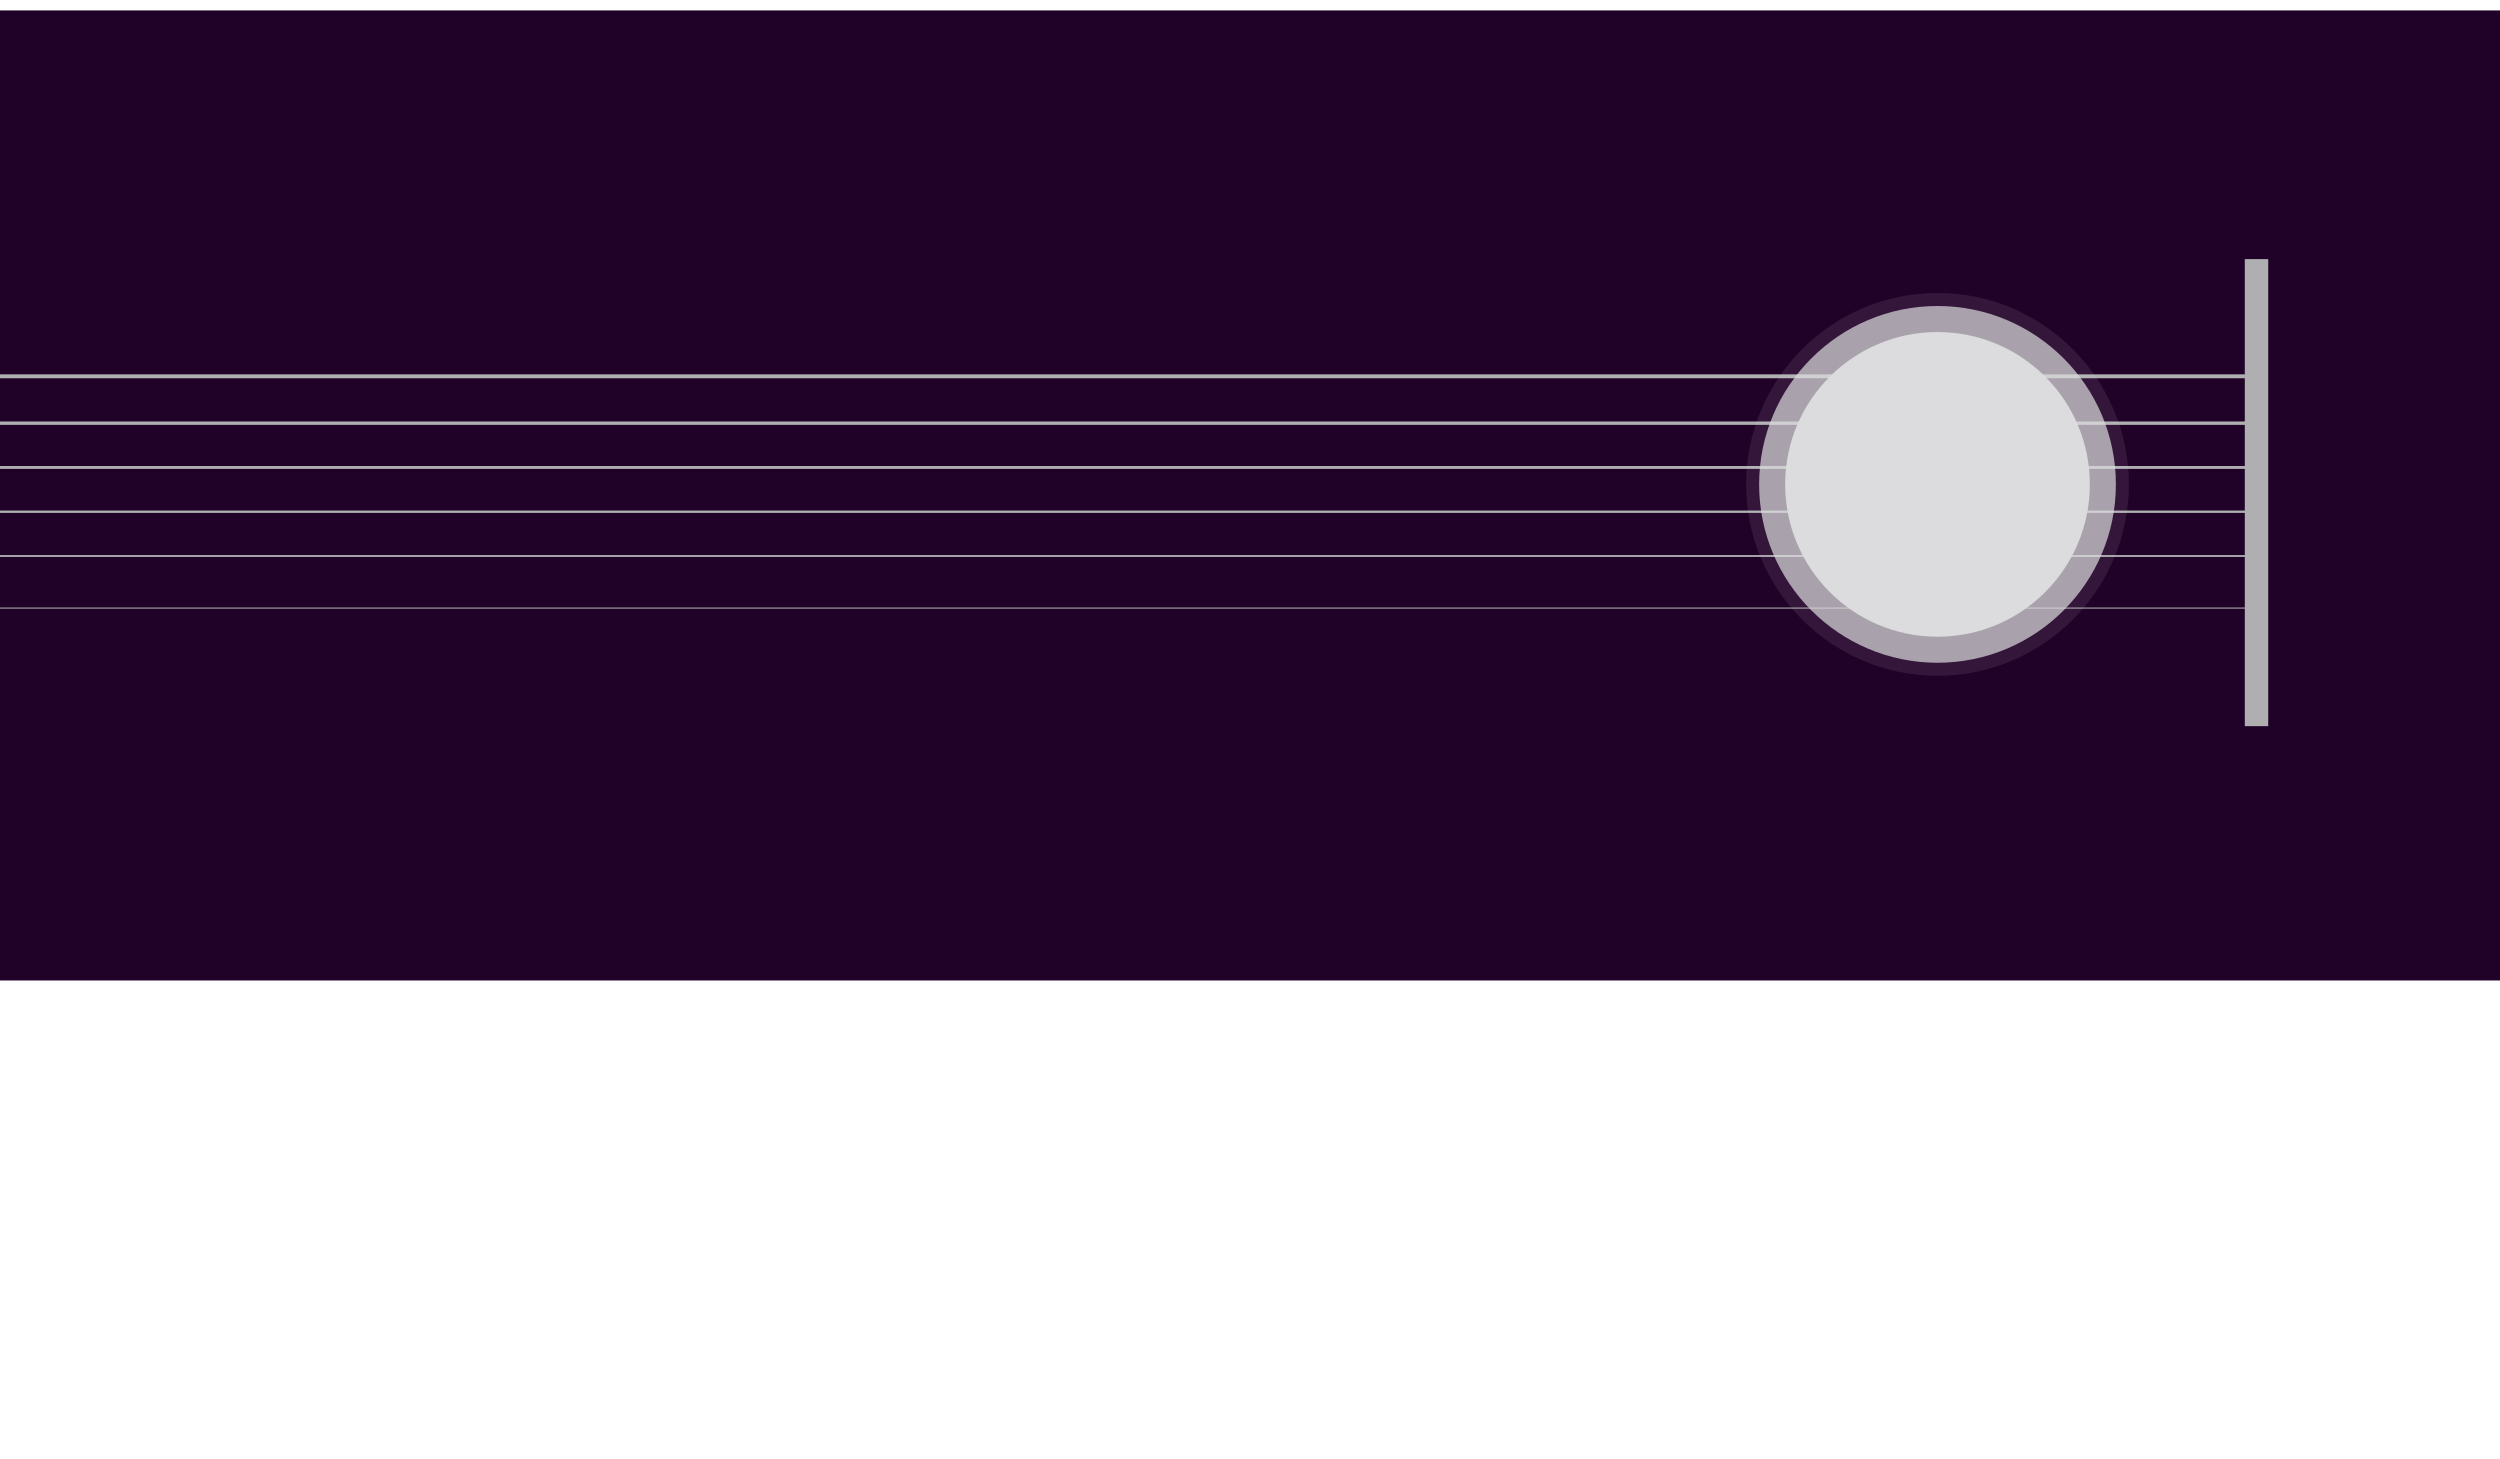
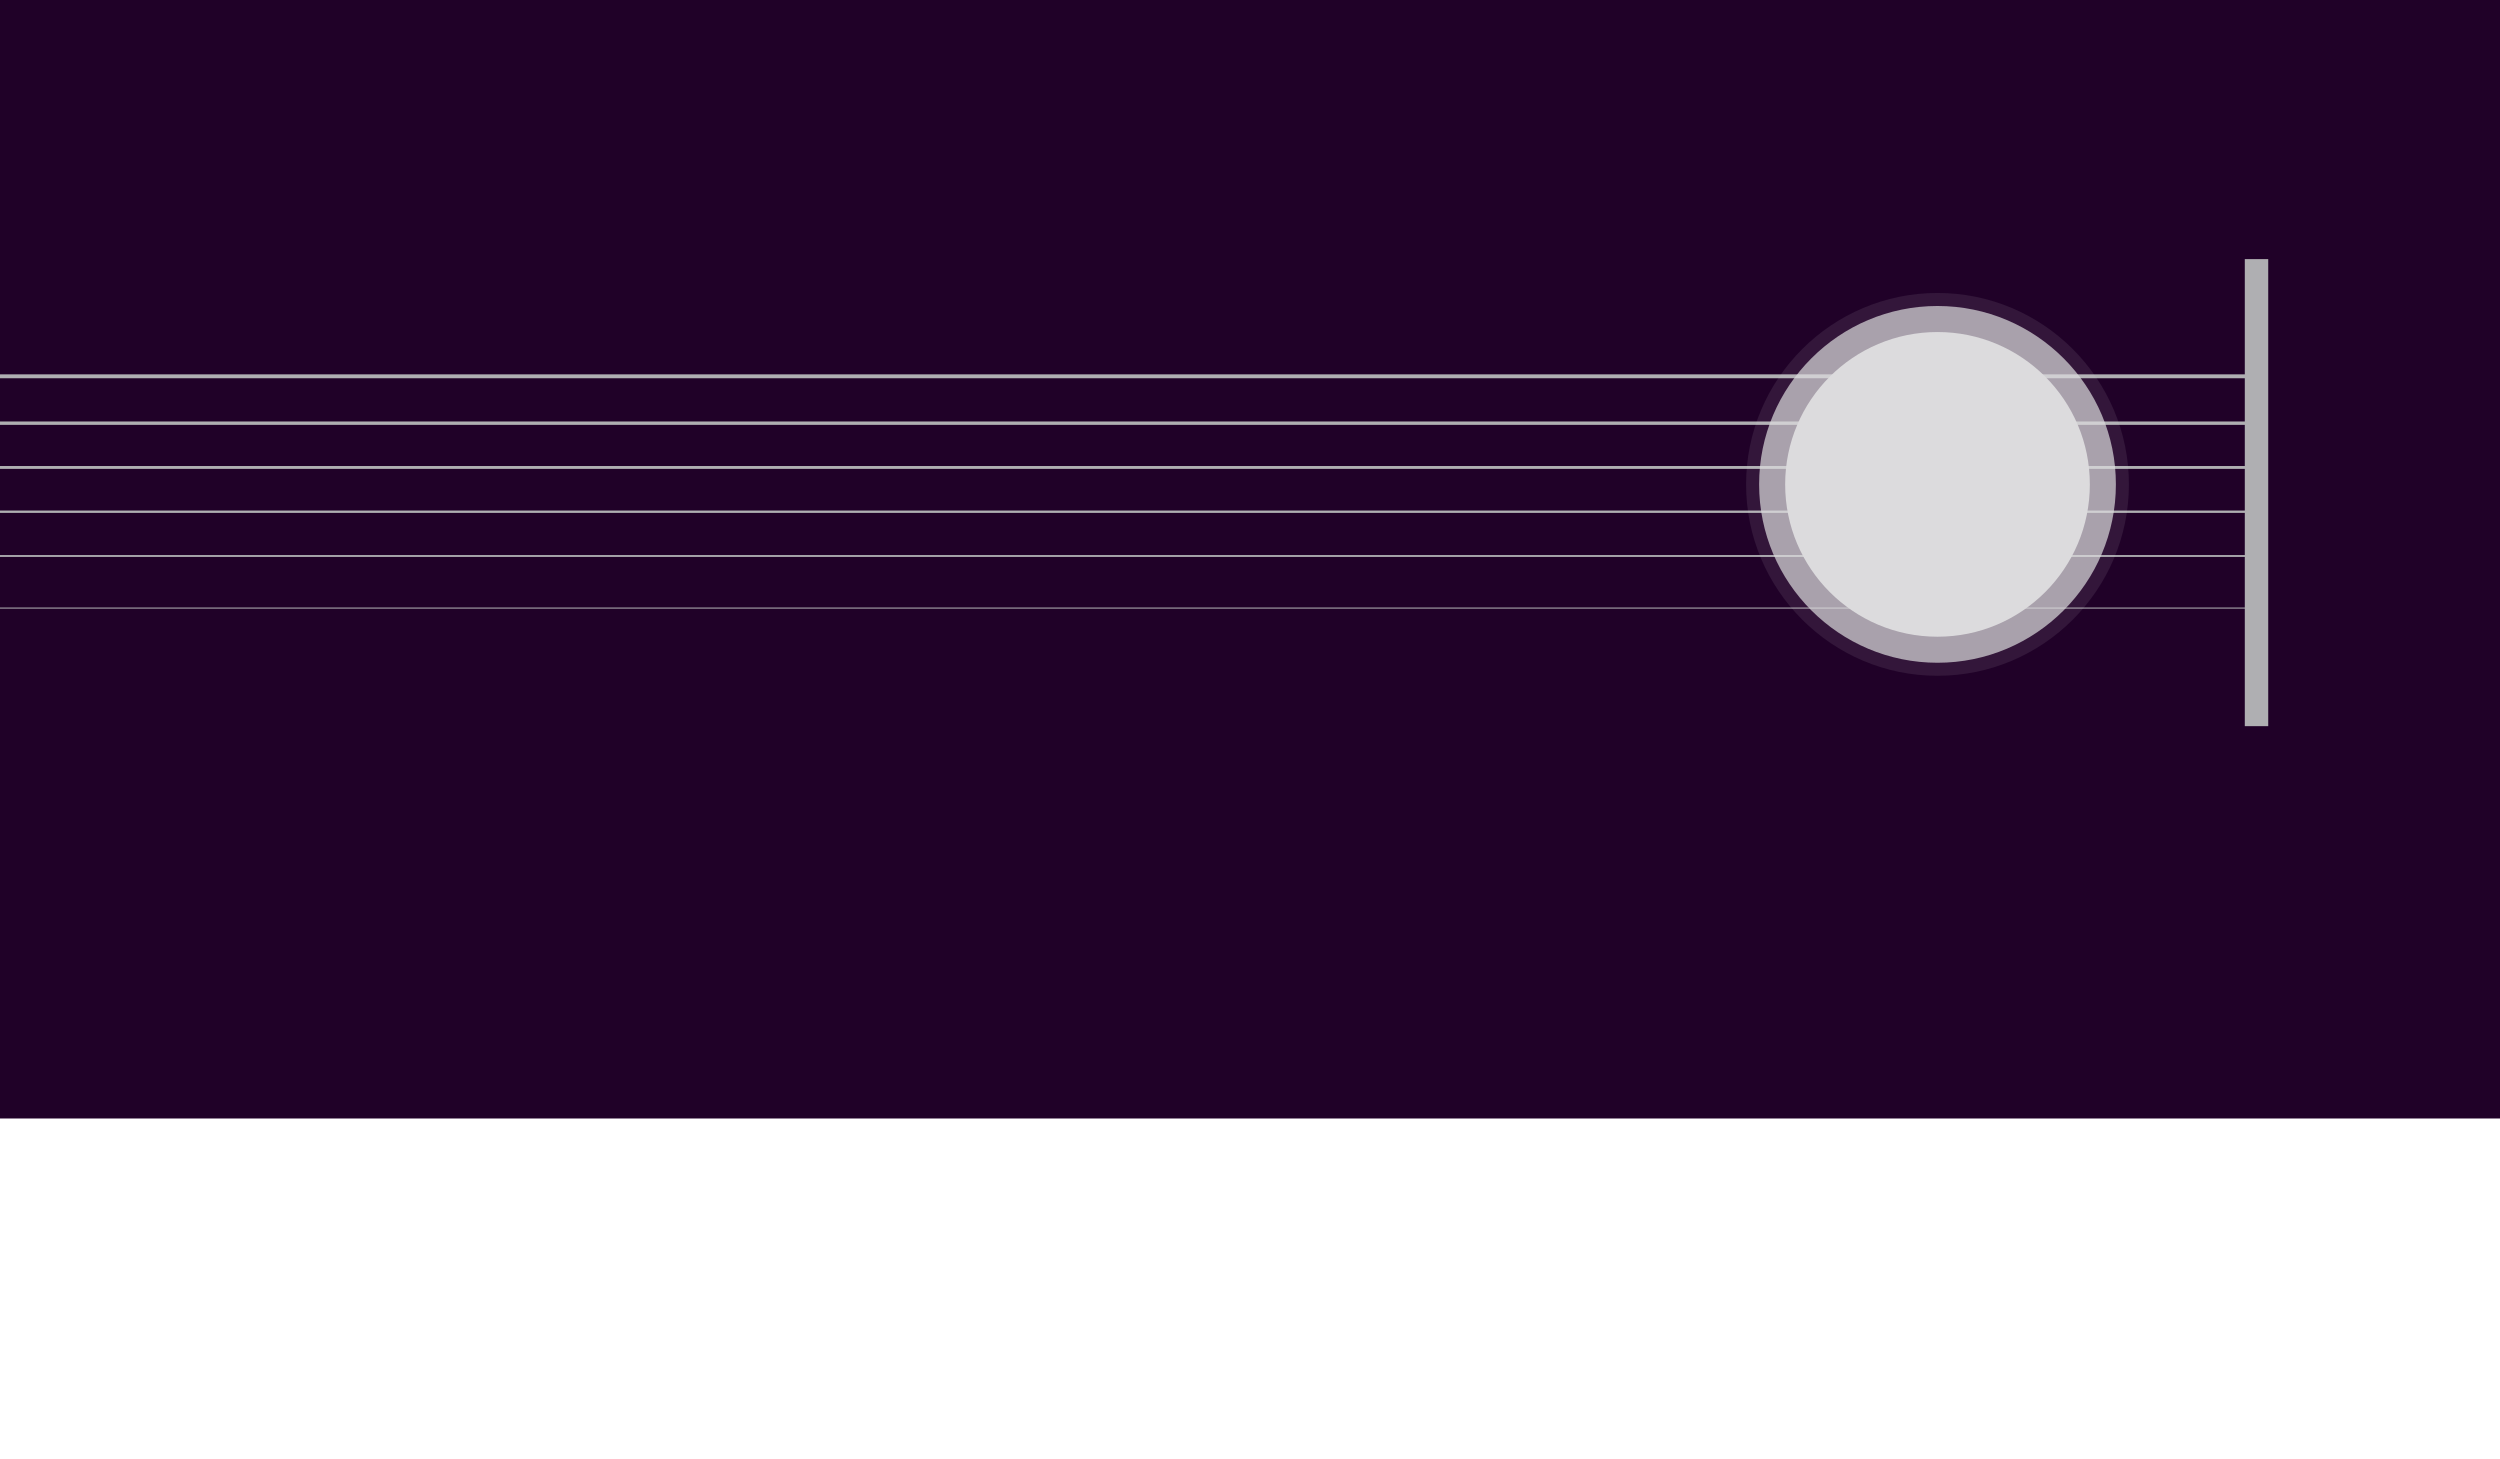
- <svg xmlns="http://www.w3.org/2000/svg" version="1.1" x="0px" y="0px" width="960px" height="560px" viewBox="0 0 960 560" enable-background="new 0 0 960 560" xml:space="preserve">
+ <svg xmlns="http://www.w3.org/2000/svg" version="1.1" id="Layer_1" x="0px" y="0px" width="960px" height="560px" viewBox="0 0 960 560" enable-background="new 0 0 960 560" xml:space="preserve">
  <g id="Layer_2">
-     <radialGradient id="SVGID_1_" cx="482.25" cy="280" r="394.313" gradientUnits="userSpaceOnUse">
+     <radialGradient id="SVGID_1_" cx="398.25" cy="255" r="394.313" gradientTransform="matrix(1 0 0 -1 84 535)" gradientUnits="userSpaceOnUse">
      <stop offset="0" style="stop-color:#2D0435" />
      <stop offset="1" style="stop-color:#220328" />
    </radialGradient>
    <rect display="none" fill="url(#SVGID_1_)" width="964.5" height="560" />
-     <rect x="-20.5" y="4" fill="#200128" width="994" height="372.5" />
+     <rect x="-20.5" fill="#200128" width="994" height="429.5" />
    <line fill="none" stroke="#AFAFB2" stroke-width="9" stroke-miterlimit="10" x1="866.5" y1="278.845" x2="866.5" y2="99.5" />
    <line fill="none" stroke="#AFAFB2" stroke-width="1.5" stroke-miterlimit="10" x1="865.5" y1="144.5" x2="-60.5" y2="144.5" />
    <line fill="none" stroke="#AFAFB2" stroke-width="0.7" stroke-miterlimit="10" x1="865.5" y1="213.5" x2="-60.5" y2="213.5" />
    <line fill="none" stroke="#AFAFB2" stroke-width="0.9" stroke-miterlimit="10" x1="865.5" y1="196.5" x2="-60.5" y2="196.5" />
    <line fill="none" stroke="#AFAFB2" stroke-width="1.1" stroke-miterlimit="10" x1="865.5" y1="179.5" x2="-60.5" y2="179.5" />
    <line fill="none" stroke="#AFAFB2" stroke-width="1.3" stroke-miterlimit="10" x1="865.5" y1="162.5" x2="-60.5" y2="162.5" />
    <line fill="none" stroke="#AFAFB2" stroke-width="0.4" stroke-miterlimit="10" x1="865.5" y1="233.5" x2="-60.5" y2="233.5" />
  </g>
  <g id="Layer_3">
-     <path opacity="0.1" fill="#DCDBDD" d="M744,259.5c-40.528,0-73.5-32.972-73.5-73.5s32.972-73.5,73.5-73.5s73.5,32.972,73.5,73.5   S784.528,259.5,744,259.5z" />
-     <path opacity="0.7" fill="#DCDBDD" d="M744,254.5c-37.771,0-68.5-30.729-68.5-68.5s30.729-68.5,68.5-68.5s68.5,30.729,68.5,68.5   S781.771,254.5,744,254.5z" />
+     <path opacity="0.1" fill="#DCDBDD" enable-background="new    " d="M744,259.5c-40.528,0-73.5-32.972-73.5-73.5   s32.972-73.5,73.5-73.5s73.5,32.972,73.5,73.5S784.528,259.5,744,259.5z" />
+     <path opacity="0.7" fill="#DCDBDD" enable-background="new    " d="M744,254.5c-37.771,0-68.5-30.729-68.5-68.5   s30.729-68.5,68.5-68.5s68.5,30.729,68.5,68.5S781.771,254.5,744,254.5z" />
    <circle fill="#DCDBDD" cx="744" cy="186" r="58.5" />
  </g>
</svg>
